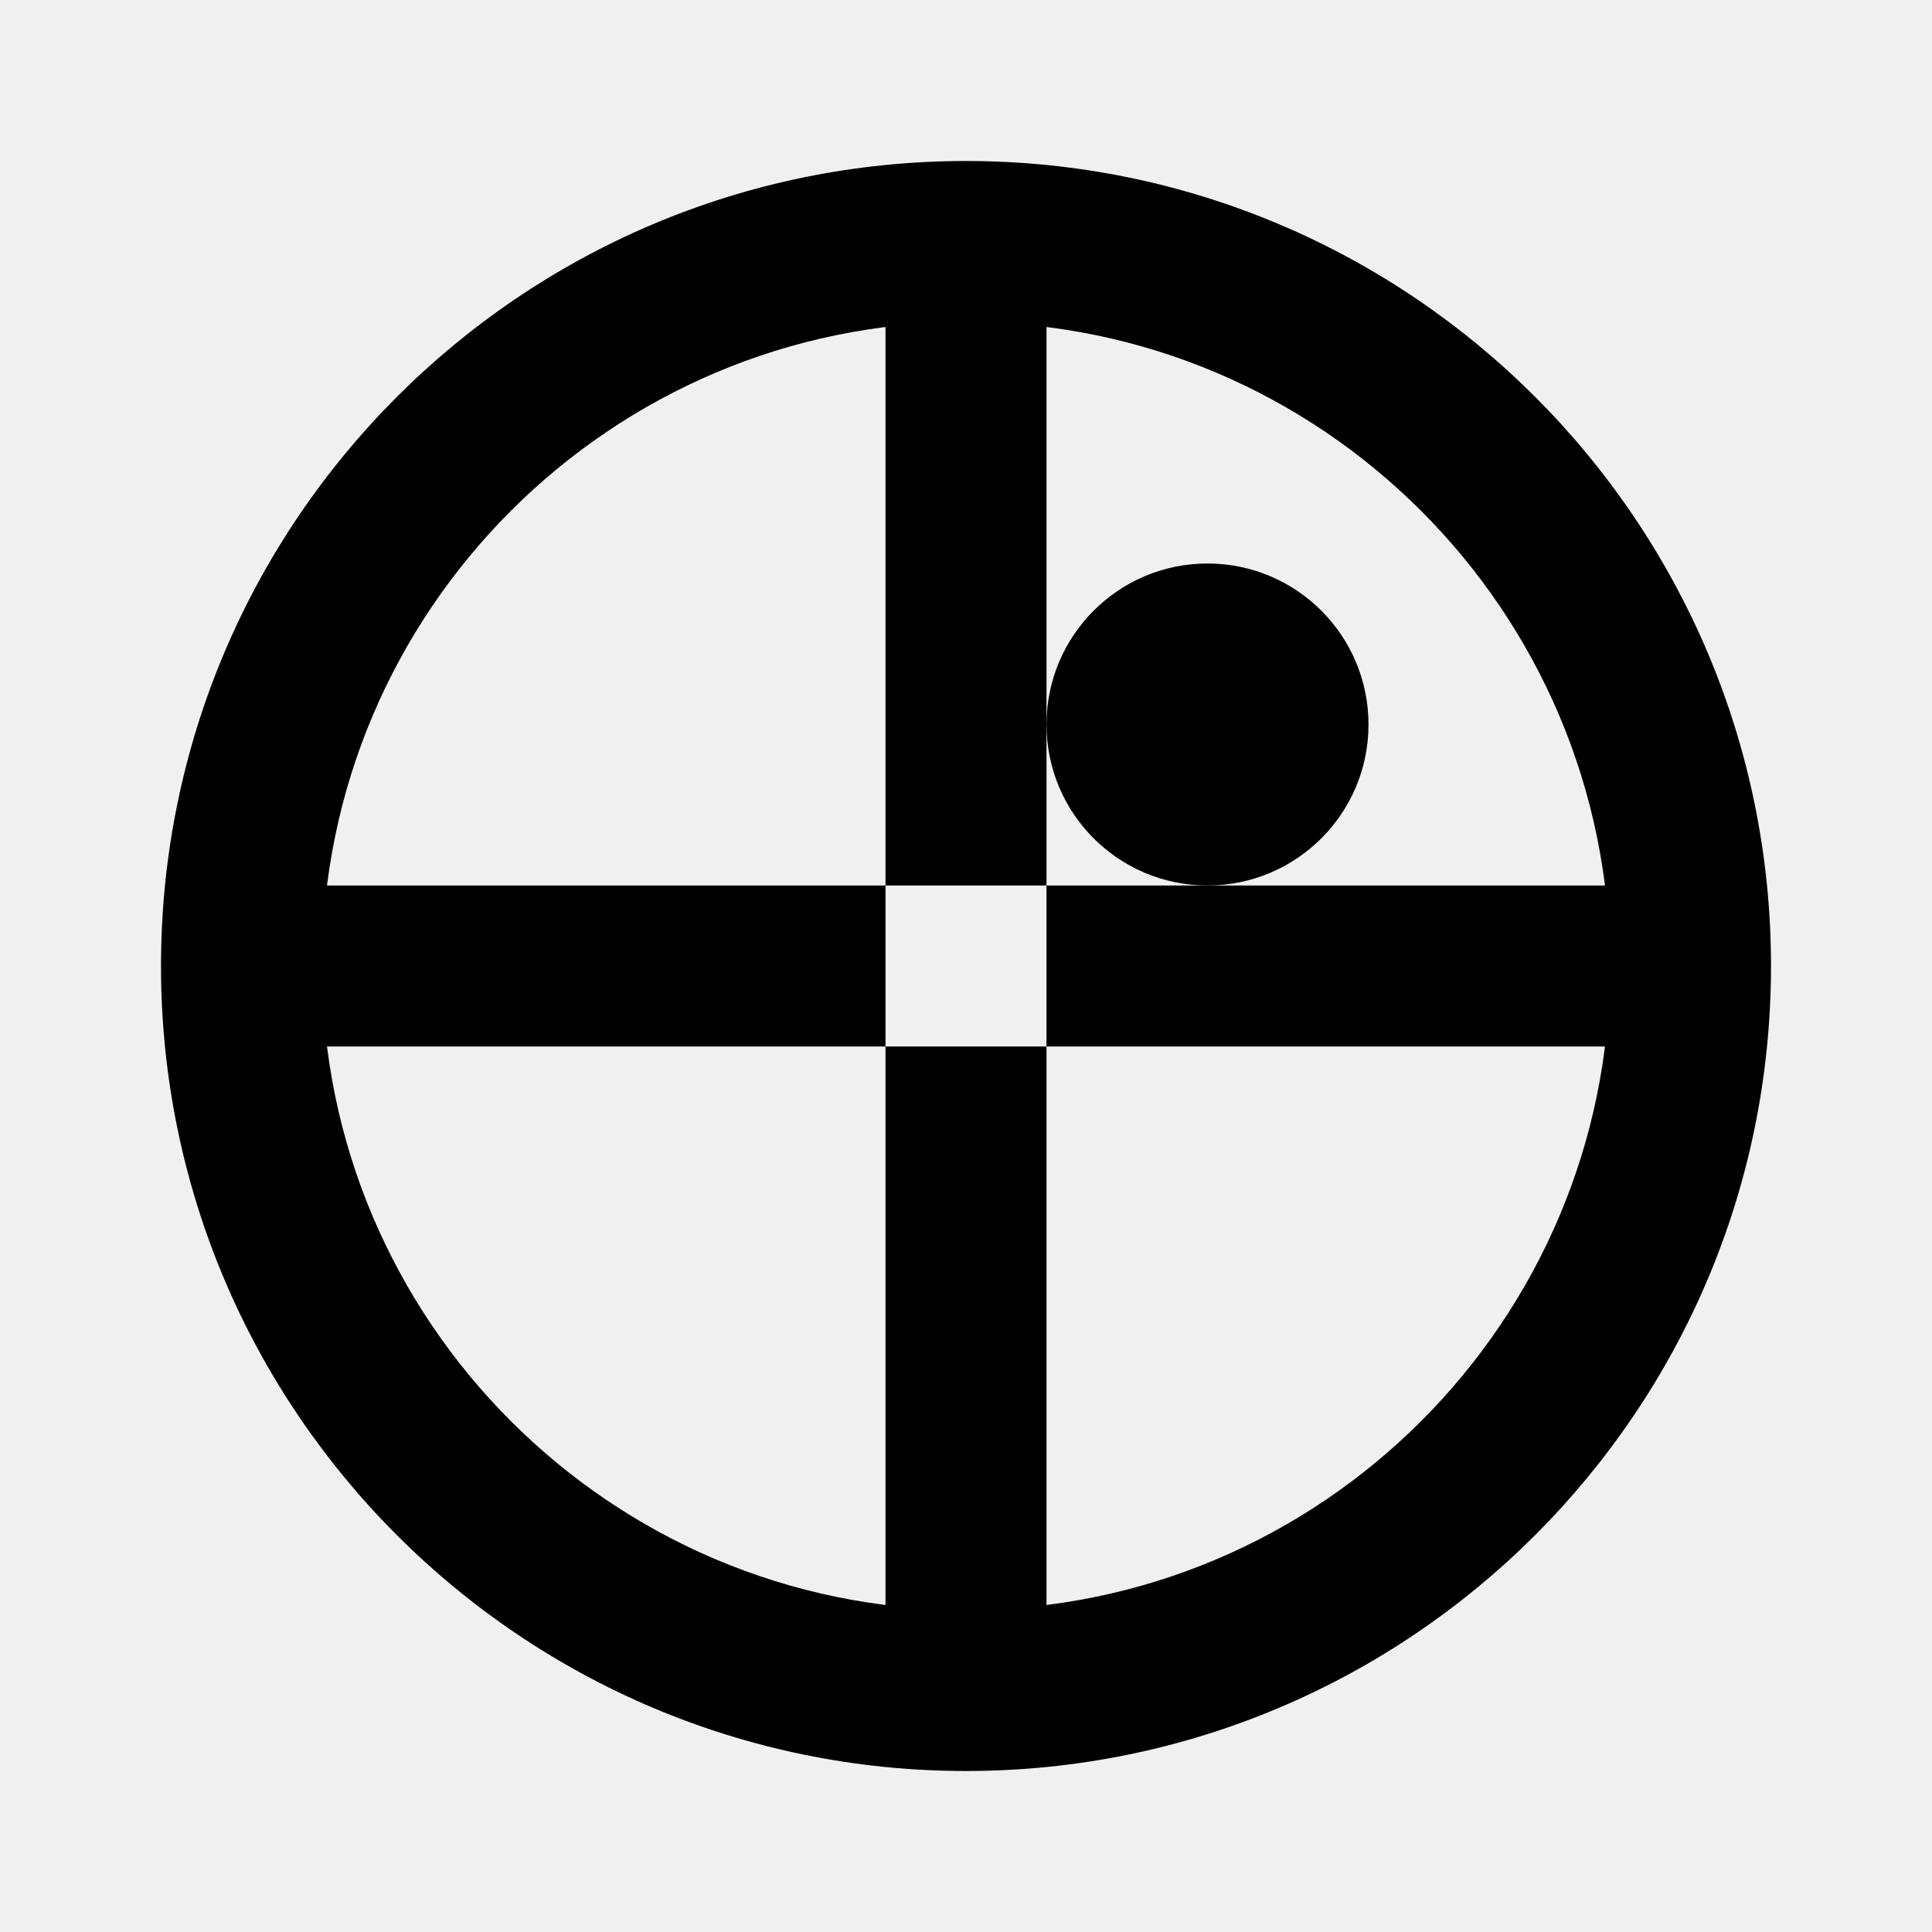
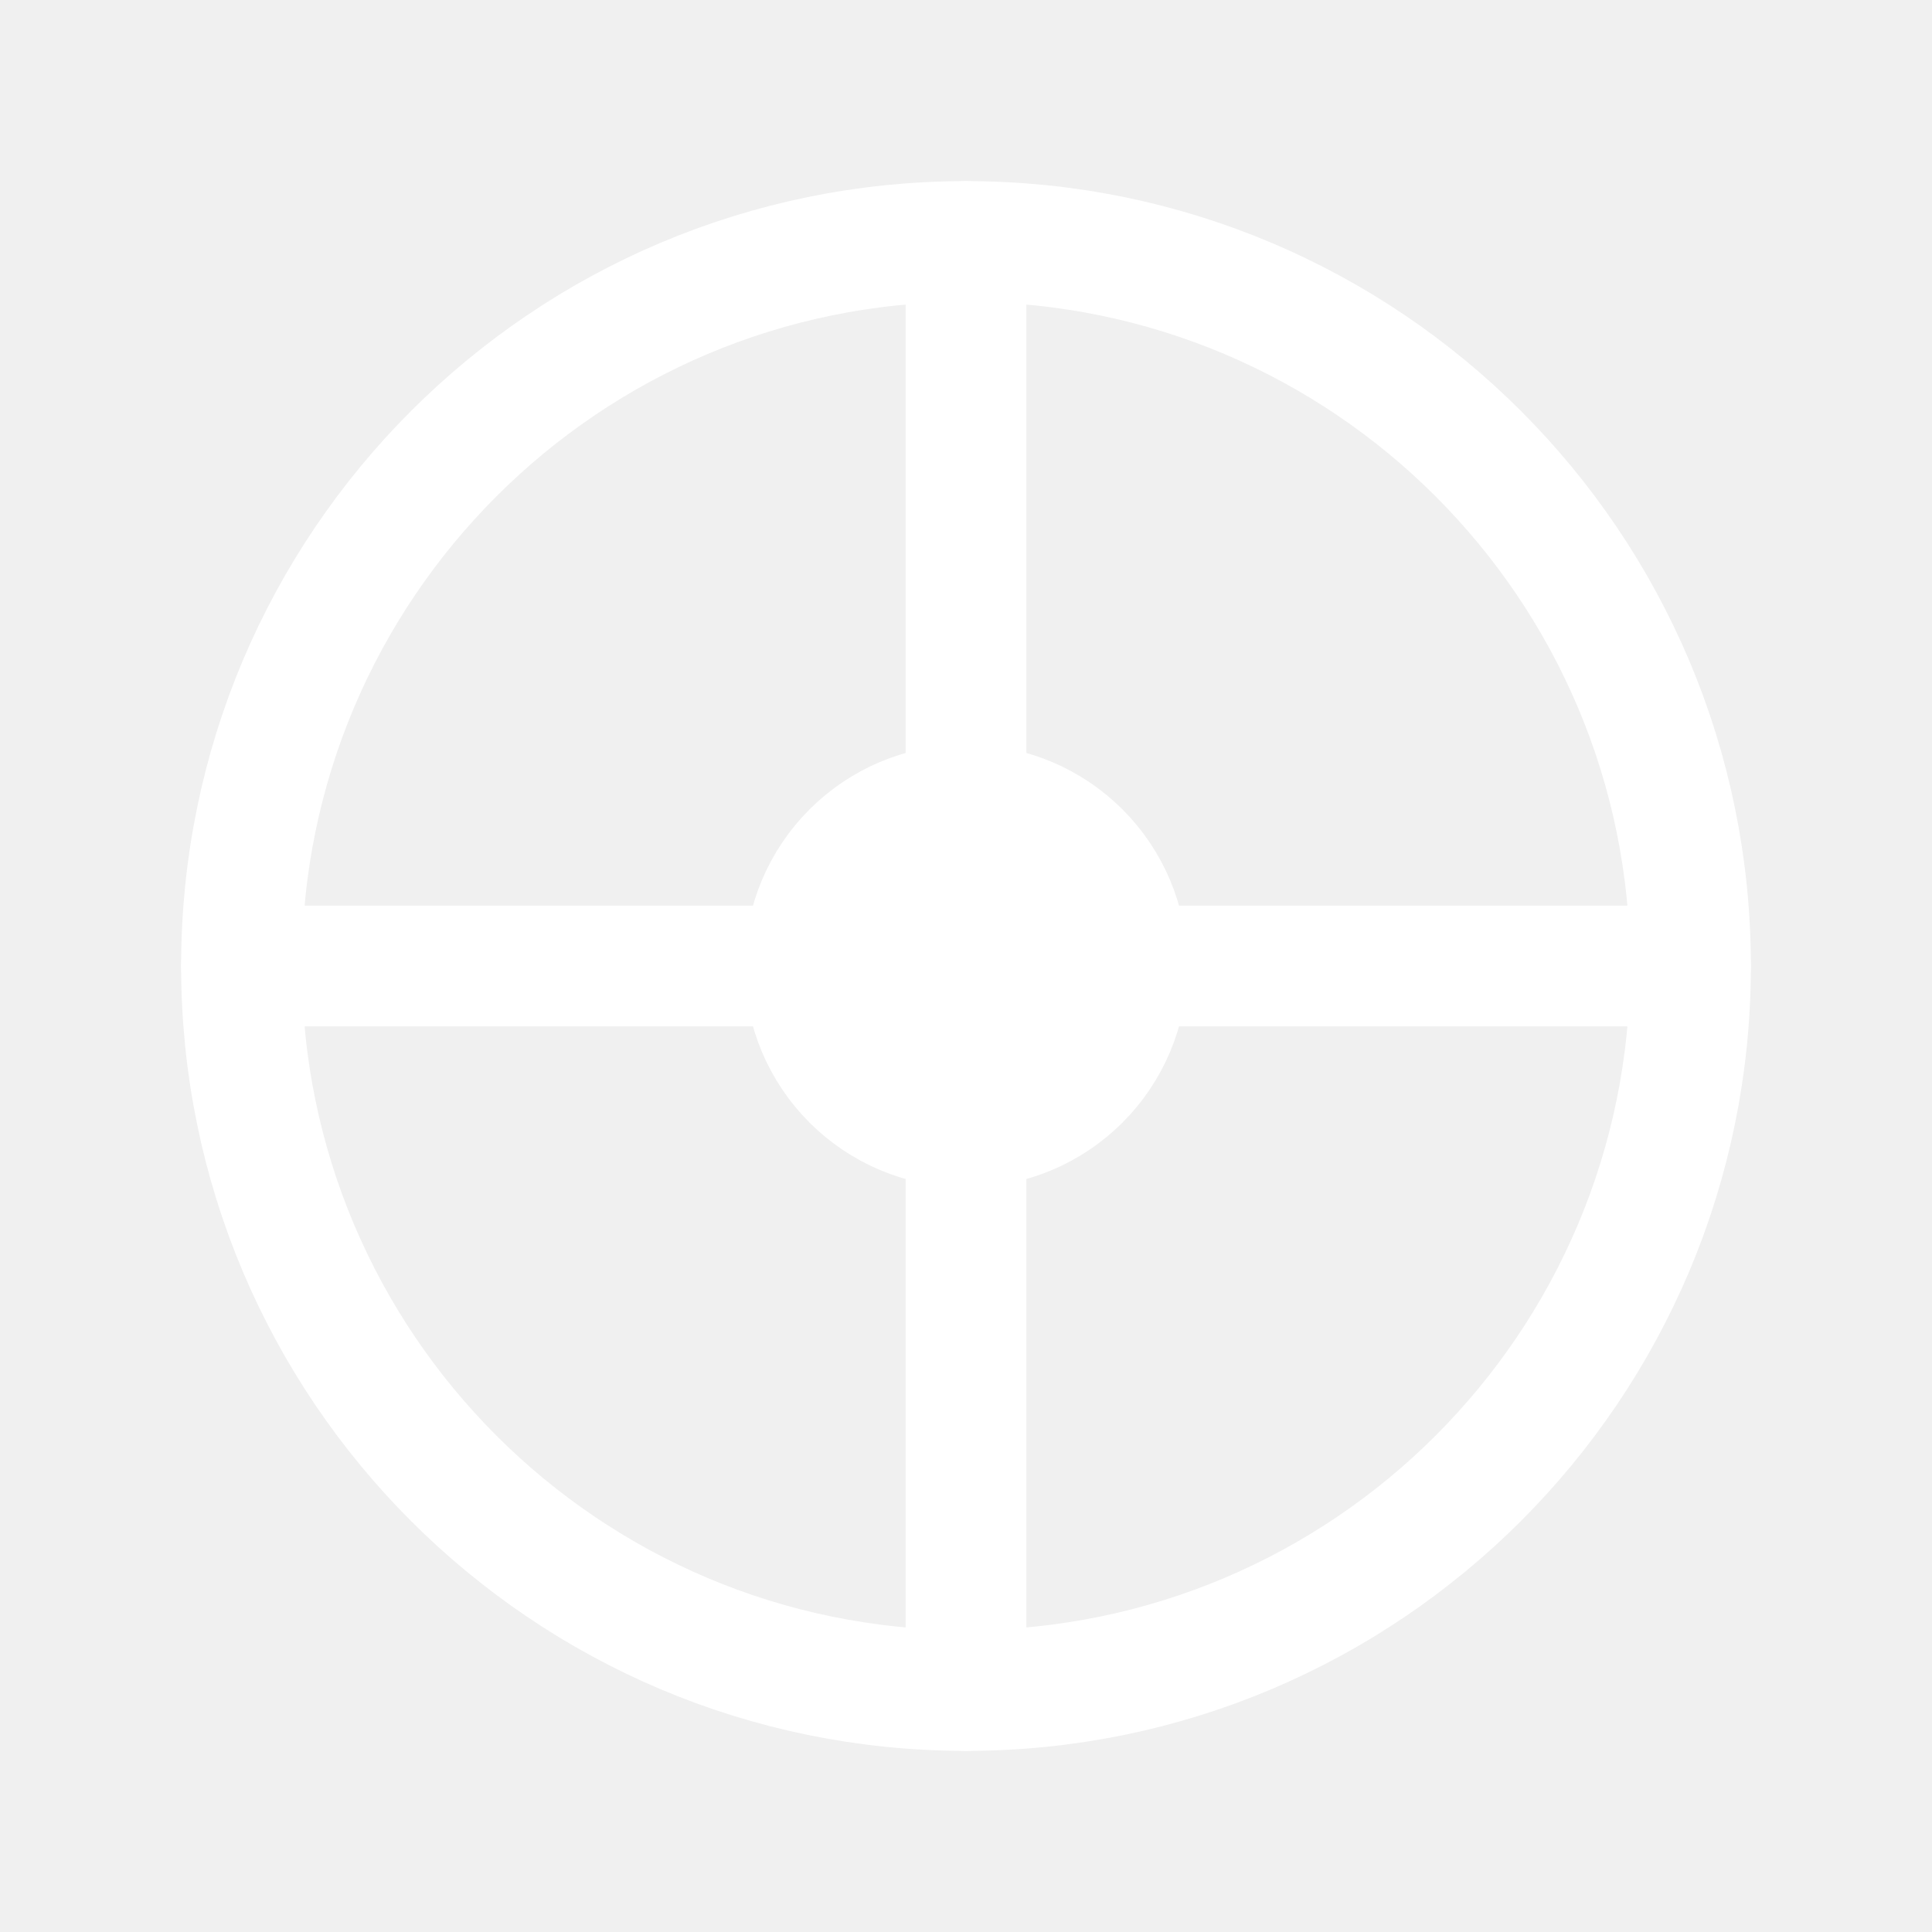
- <svg width="24" height="24" viewBox="0 0 24 24">
-   <path d="M12 2C6.48 2 2 6.48 2 12s4.48 10 10 10 10-4.48 10-10S17.52 2 12 2zm0 18c-4.41 0-8-3.59-8-8s3.59-8 8-8 8 3.59 8 8-3.59 8-8 8z" />
-   <path d="M11 3h2v8h-2zM11 13h2v8h-2zM3 11h8v2H3zM13 11h8v2h-8z" />
-   <circle cx="15" cy="9" r="2" />
+ <svg viewBox="0 0 24 24" stroke="#FFF" stroke-width="1.5" fill="none" stroke-linecap="round" stroke-linejoin="round">
+   <circle cx="12" cy="12" r="9" />
+   <path d="M12 3v18M3 12h18" />
+   <circle cx="12" cy="12" r="2" fill="#FFF" />
</svg>
